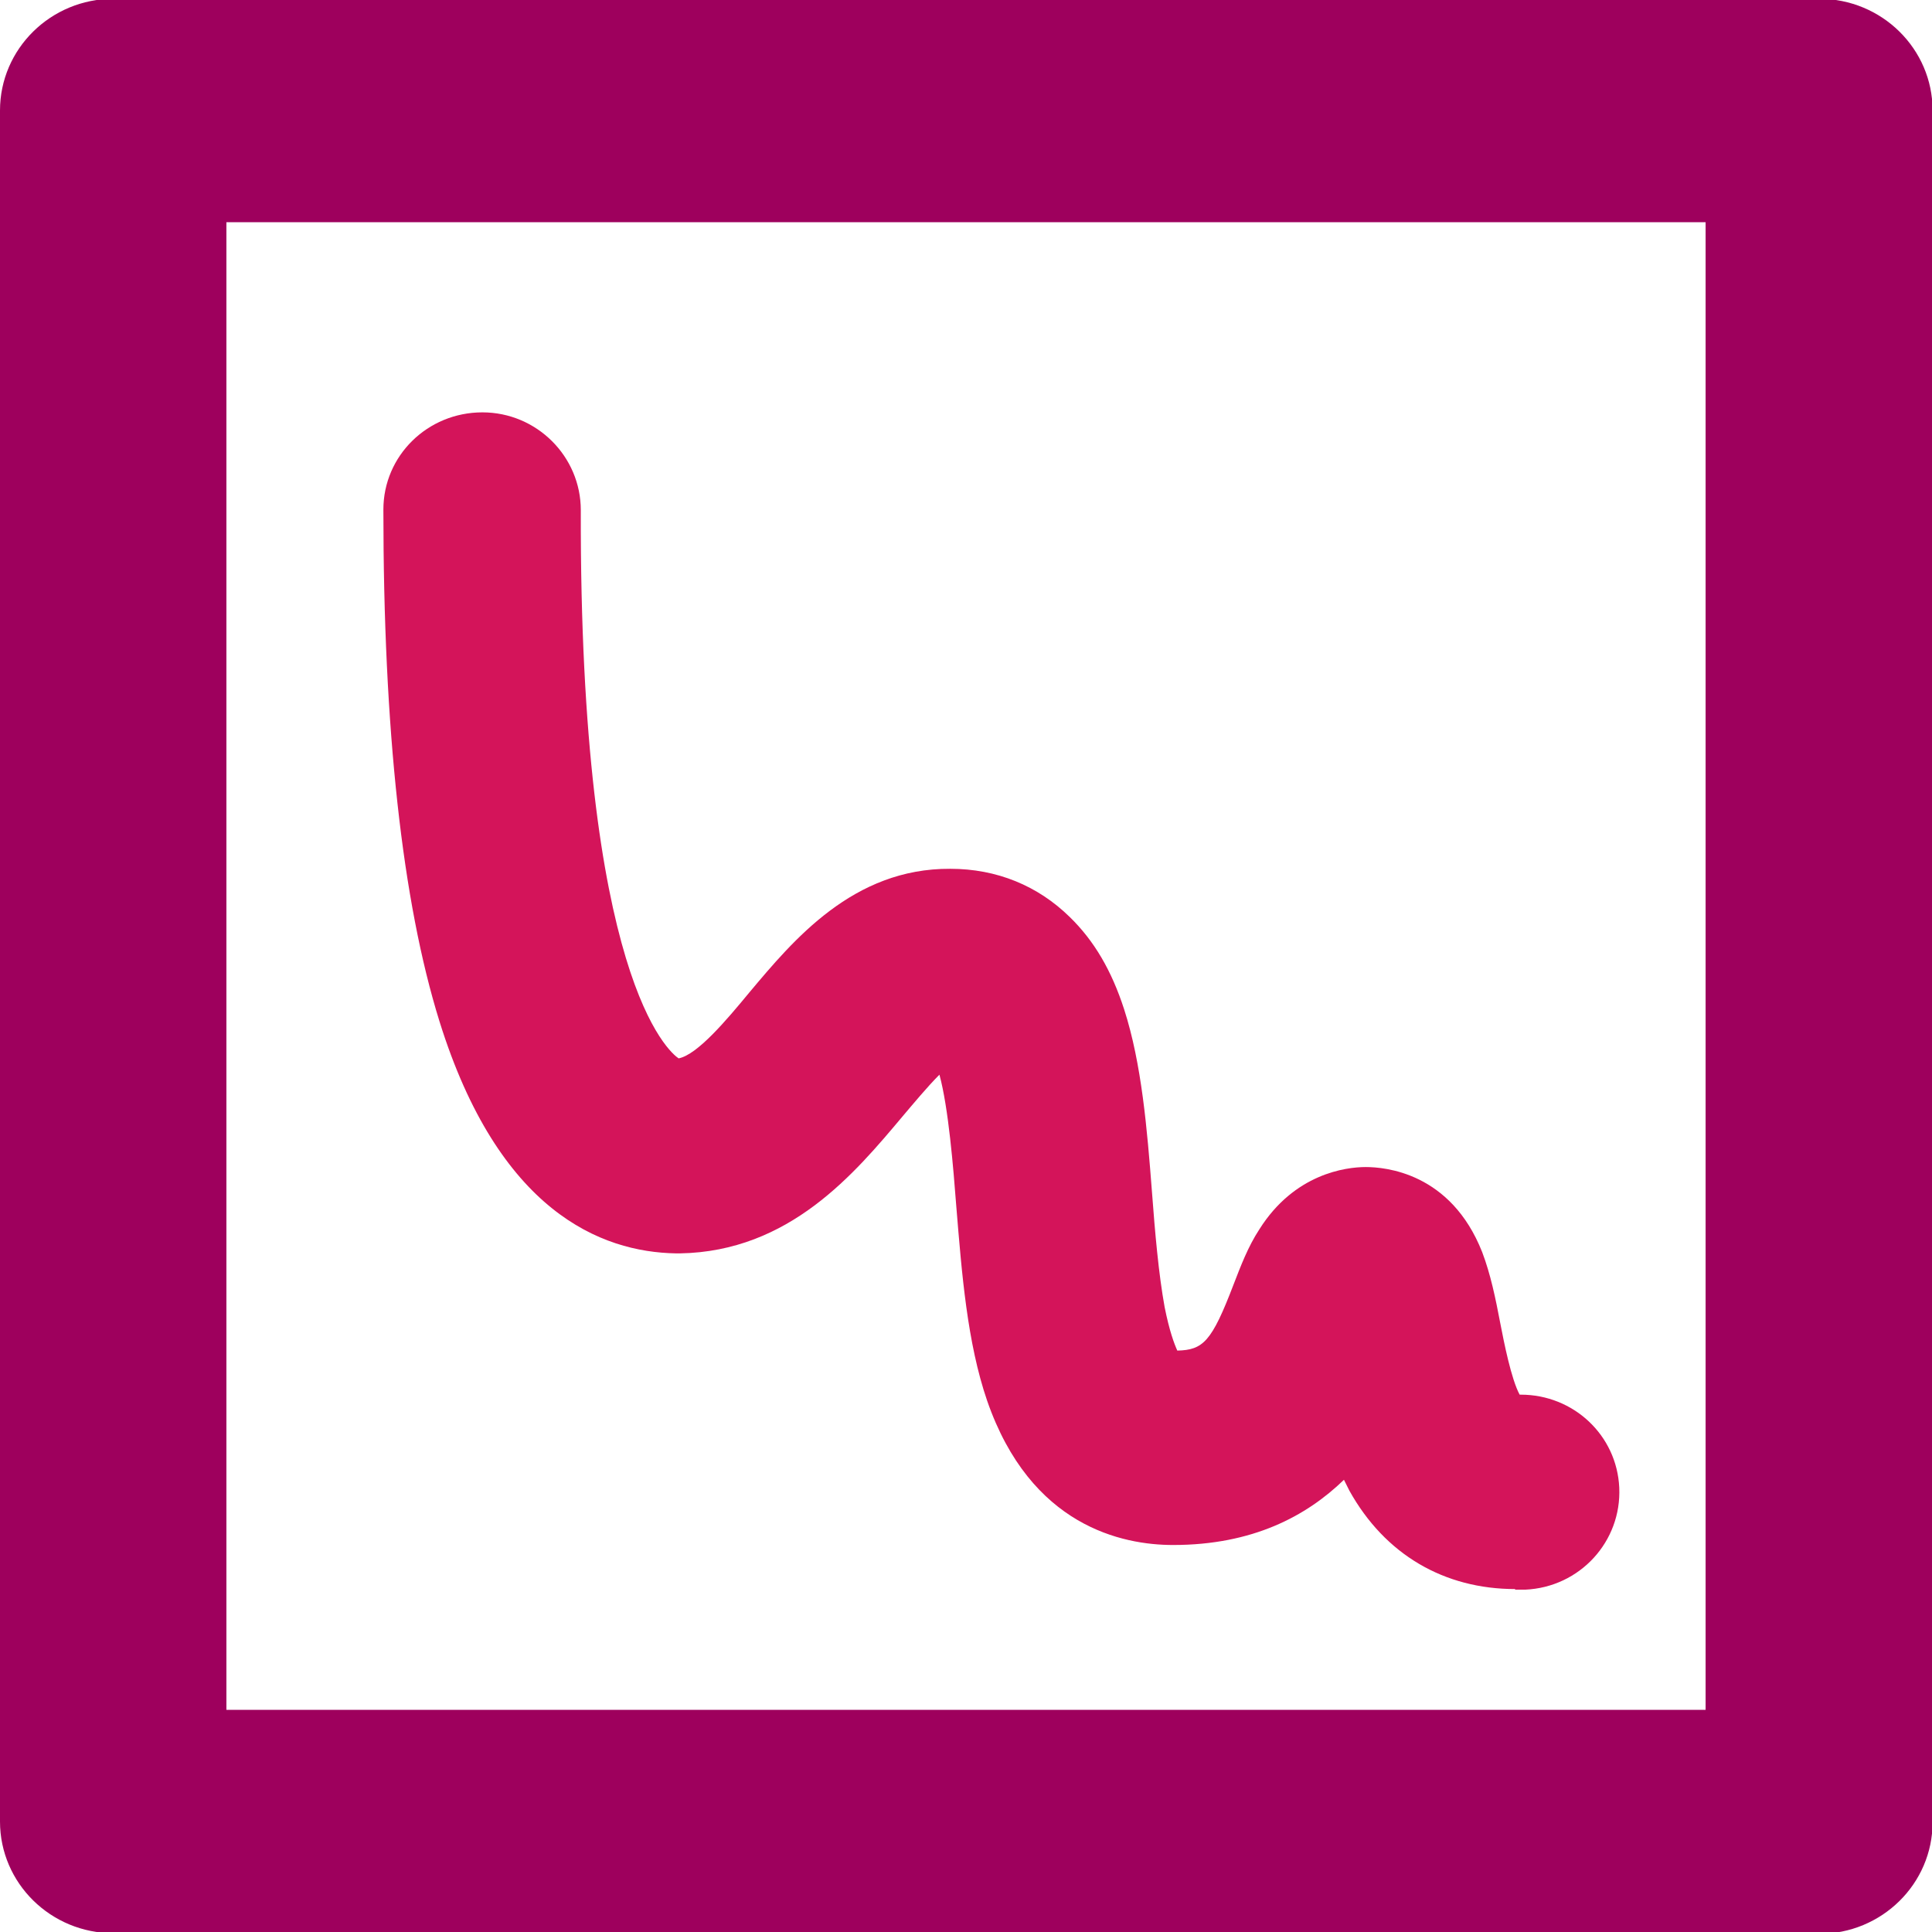
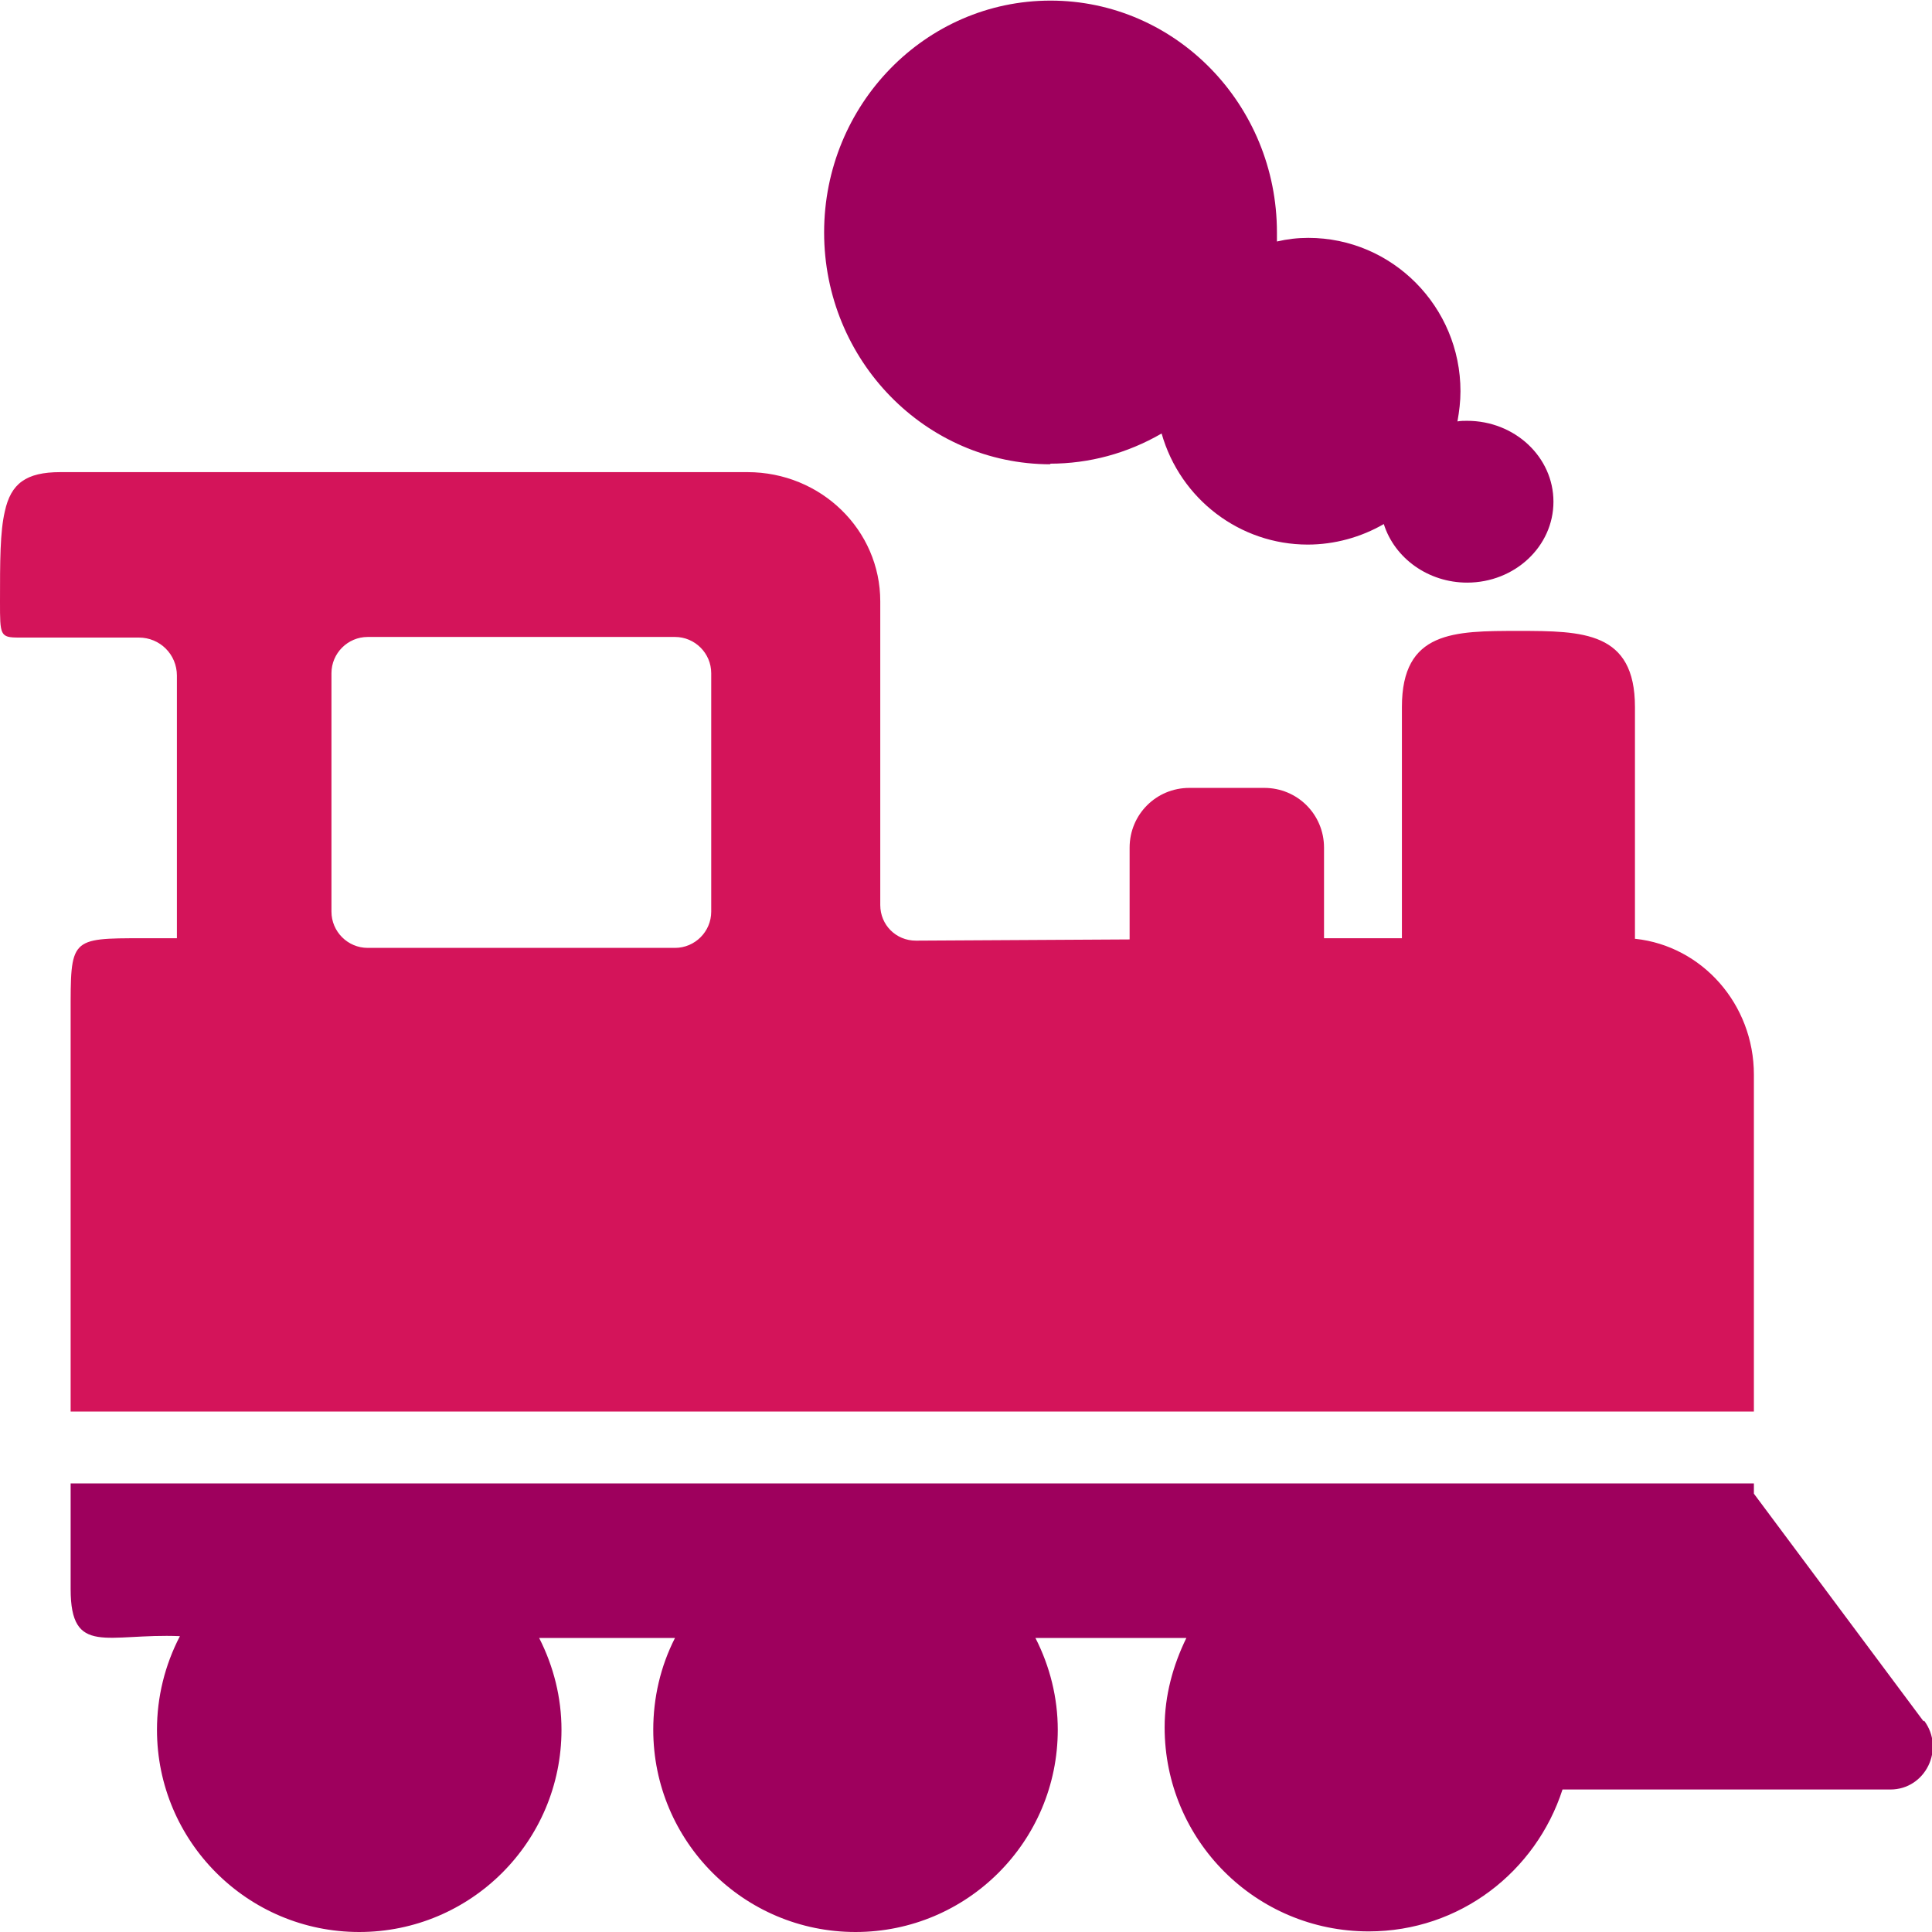
- <svg xmlns="http://www.w3.org/2000/svg" id="Layer_1" viewBox="0 0 32 32">
-   <path d="M30.12,32.02H1.88c-1.04,0-1.88-.83-1.88-1.85V1.83C0,.81.84-.02,1.88-.02h28.25c1.04,0,1.88.83,1.88,1.85v28.35c0,1.02-.84,1.85-1.88,1.85ZM3.75,28.32h24.5V3.68H3.75v24.64Z" style="fill: #9e005d;" />
-   <path d="M25.1,26.32c-1.18,0-2.16-.57-2.75-1.63-.03-.06-.06-.12-.09-.18-.62.6-1.51,1.08-2.83,1.08h0c-.84,0-2.36-.31-3.08-2.39-.33-.96-.42-2.11-.51-3.21-.05-.65-.13-1.64-.28-2.19-.2.2-.44.49-.61.69-.79.94-1.87,2.24-3.69,2.27h-.03s-.03,0-.03,0c-1.25-.02-2.94-.7-3.92-3.84-.62-1.99-.93-4.84-.93-8.48,0-.89.73-1.61,1.64-1.61h0c.9,0,1.63.73,1.63,1.62-.02,7.77,1.47,8.98,1.62,9.08.31-.06.79-.63,1.17-1.09.73-.87,1.72-2.06,3.33-2.05.77,0,1.45.28,1.98.8.4.39.69.88.9,1.53.29.9.38,1.98.46,3.02.05.67.11,1.36.21,1.91.08.4.16.61.21.72.43-.01.57-.15.93-1.09.12-.31.24-.63.43-.92.58-.92,1.43-1.03,1.76-1.03.32,0,1.41.09,1.93,1.41.14.37.22.76.3,1.18.06.31.18.92.32,1.18,0,0,.01,0,.02,0,.87,0,1.59.67,1.63,1.54.04.89-.65,1.65-1.56,1.69-.06,0-.12,0-.17,0Z" style="fill: #d4145a;" />
+ <svg xmlns="http://www.w3.org/2000/svg" id="Layer_1" viewBox="0 0 32 32" version="1.1">
+   <defs id="defs11" />
+   <path d="M27.08,15.55v-3.84c0-1.25-.86-1.26-1.93-1.26s-1.93,0-1.93,1.26v3.83h-1.29s0-1.5,0-1.5c0-.55-.44-.99-.99-.99h-1.24c-.55,0-.99.44-.99.99v1.52l-3.54.02c-.33,0-.59-.26-.59-.59v-5.46c0,.25,0,.37,0,.43,0-1.18-.98-2.14-2.2-2.14H1c-.57,0-.82.19-.92.65C0,8.81,0,9.3,0,9.97c0,.55,0,.59.31.59h1.99c.35,0,.63.28.63.63v4.35h-.56c-1.22,0-1.2,0-1.2,1.26v6.58h27.88v-5.58c0-1.17-.86-2.13-1.96-2.25ZM11.78,15.1c0,.33-.27.6-.6.6h-5.09c-.33,0-.6-.27-.6-.6v-3.95c0-.33.27-.6.6-.6h5.09c.33,0,.6.27.6.6v3.95ZM14.59,10.03s0-.02,0-.04c0,.05,0,.05,0,.04Z" style="fill:#d4145a;fill-opacity:1" id="path2" />
+   <path d="M17.39,7.68c.65,0,1.28-.17,1.85-.5.31,1.09,1.3,1.84,2.42,1.84.44,0,.88-.12,1.26-.34.18.57.74.97,1.38.97.79,0,1.43-.6,1.43-1.34,0-.74-.64-1.34-1.43-1.34-.05,0-.11,0-.16.01.03-.17.05-.33.05-.5,0-1.4-1.13-2.54-2.52-2.54-.18,0-.35.02-.52.06,0-.05,0-.1,0-.15,0-2.12-1.68-3.84-3.75-3.84-2.07,0-3.75,1.72-3.75,3.84s1.68,3.84,3.75,3.84Z" style="fill:#9e005d;fill-opacity:1" id="path4" />
+   <path d="M31.86,28.51l-2.81-3.77v-.17H1.17v1.75c0,1.12.6.73,1.81.78-.25.48-.38,1.01-.38,1.55,0,1.85,1.5,3.35,3.35,3.35,1.85,0,3.35-1.5,3.35-3.35,0-.53-.13-1.05-.37-1.52h2.25c-.24.47-.36.99-.36,1.52,0,1.85,1.5,3.35,3.35,3.35,1.85,0,3.35-1.5,3.35-3.35,0-.53-.13-1.05-.37-1.52,0,0,1.07,0,2.5,0-.22.45-.36.95-.36,1.48,0,1.87,1.51,3.38,3.38,3.38,1.51,0,2.77-.99,3.21-2.35h5.43c.58,0,.91-.67.56-1.14Z" style="fill:#9e005d;fill-opacity:1" id="path6" />
</svg>
